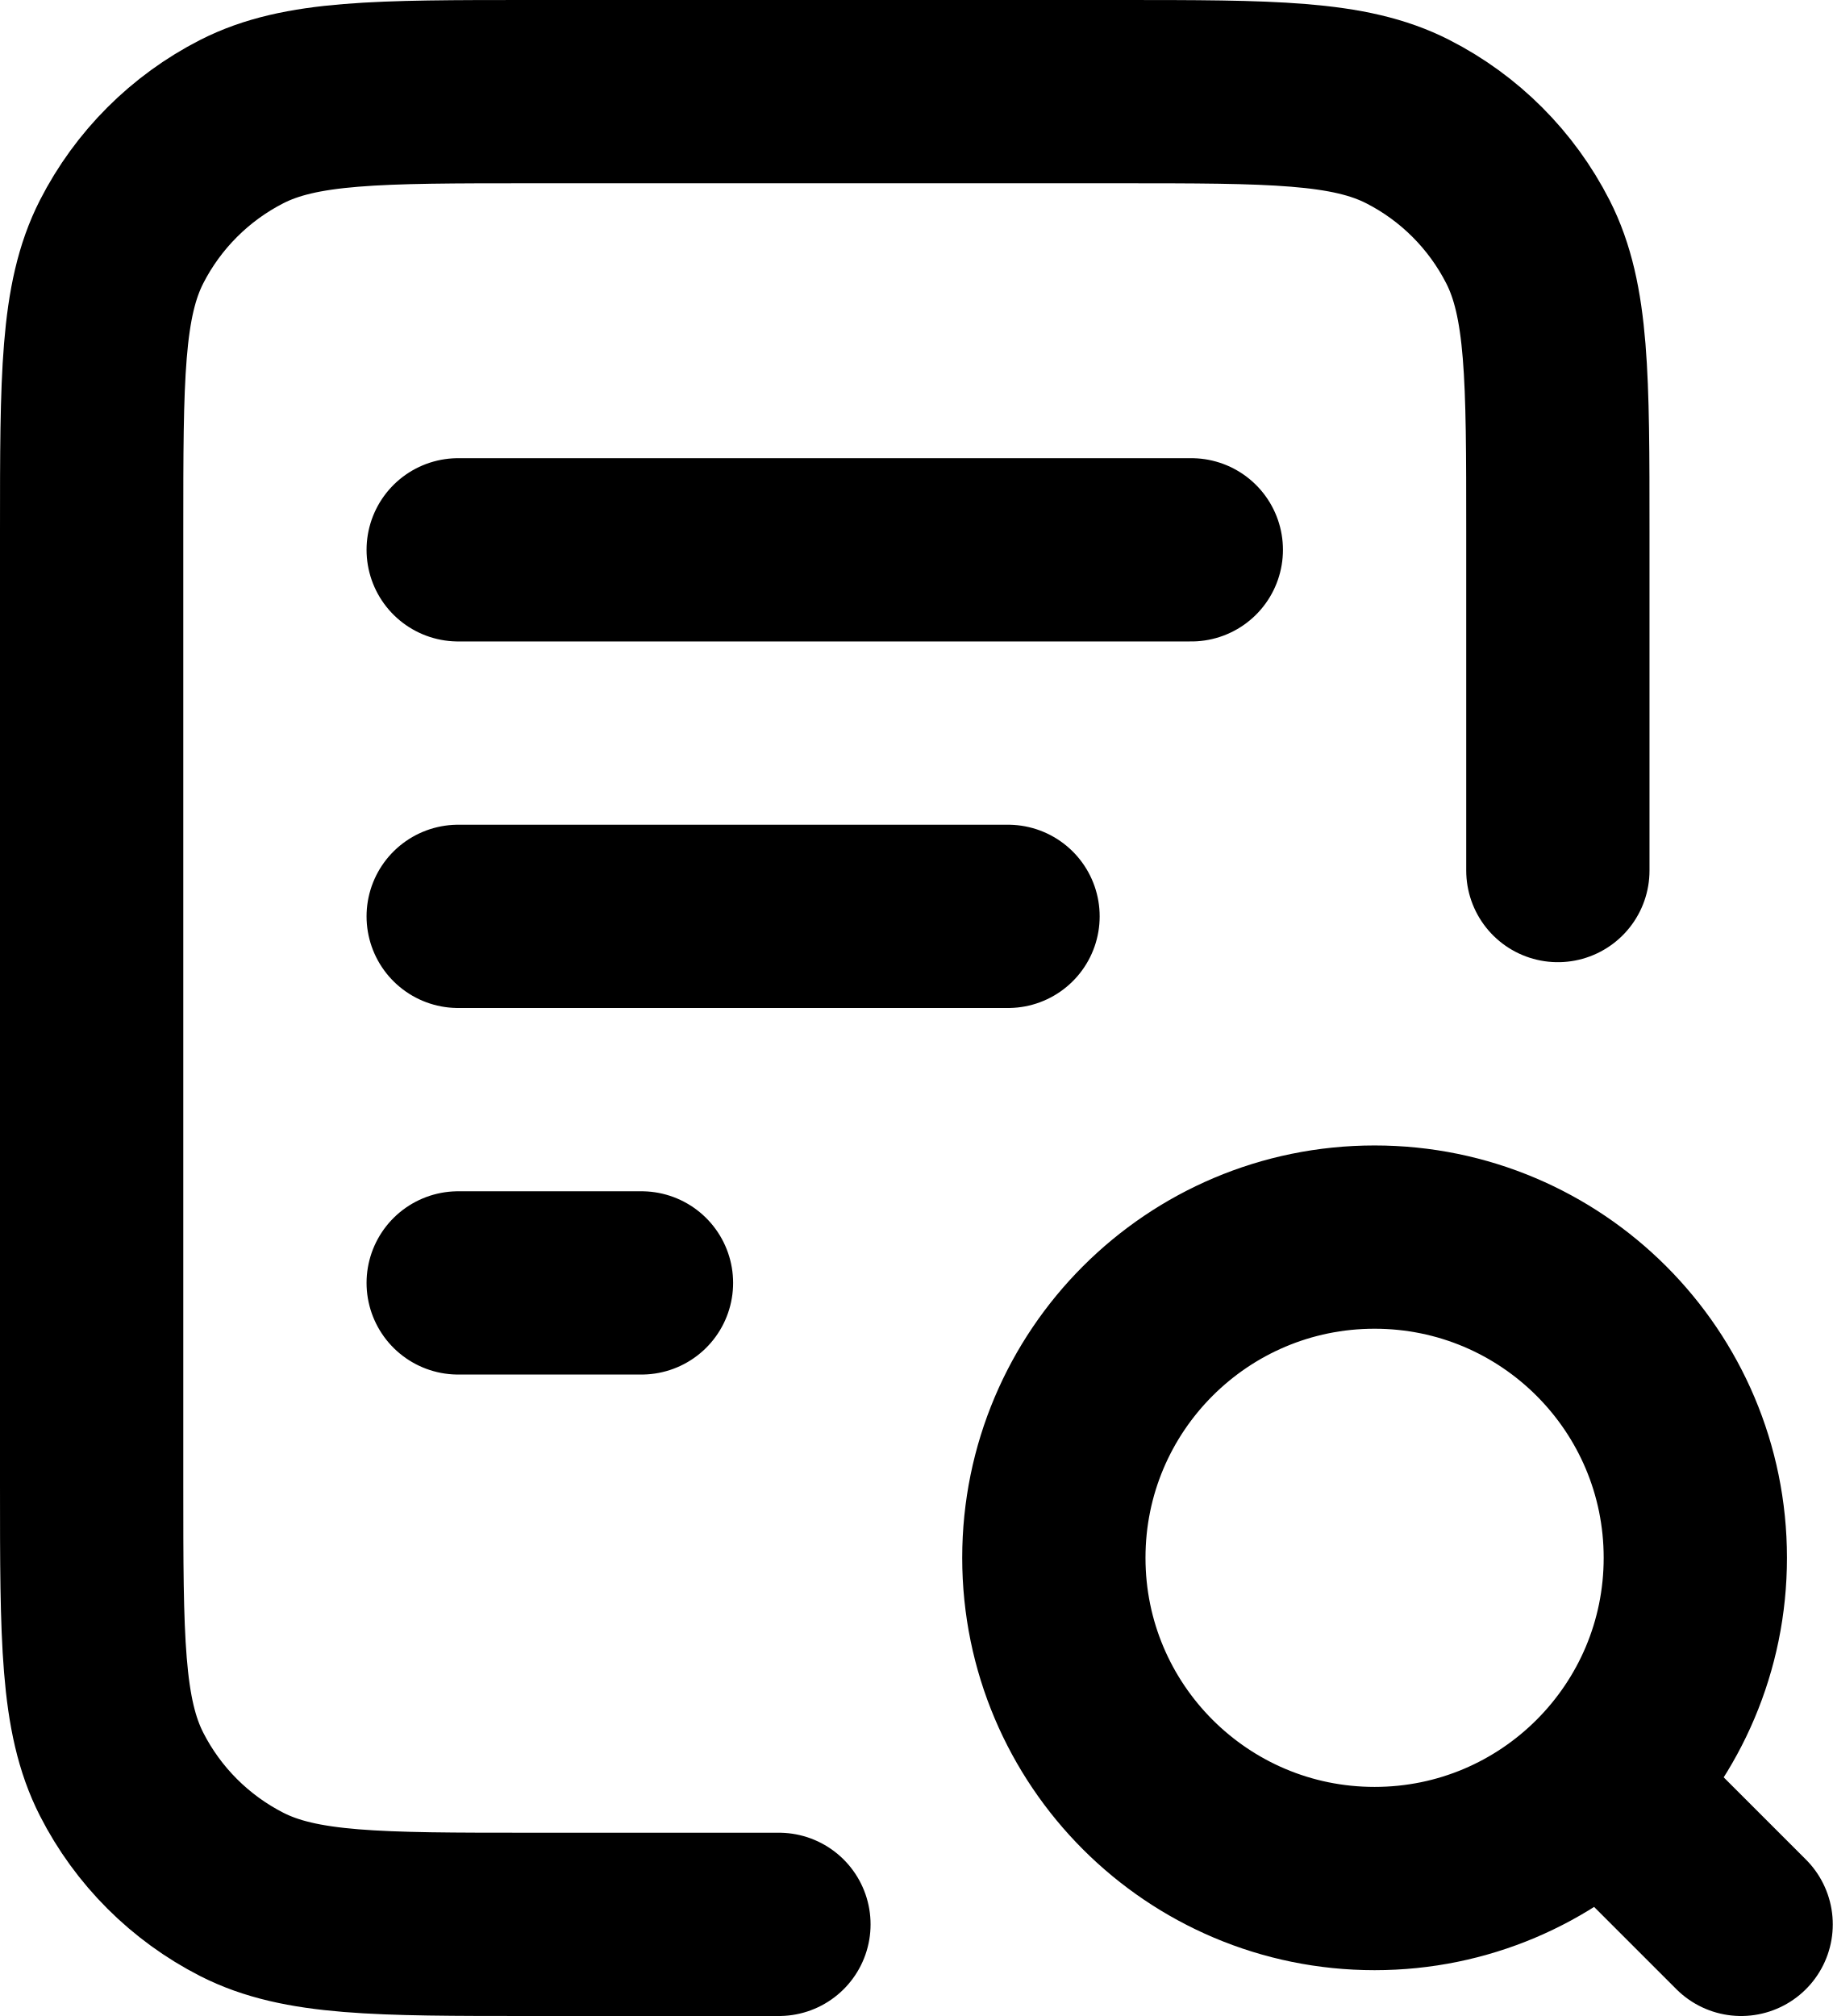
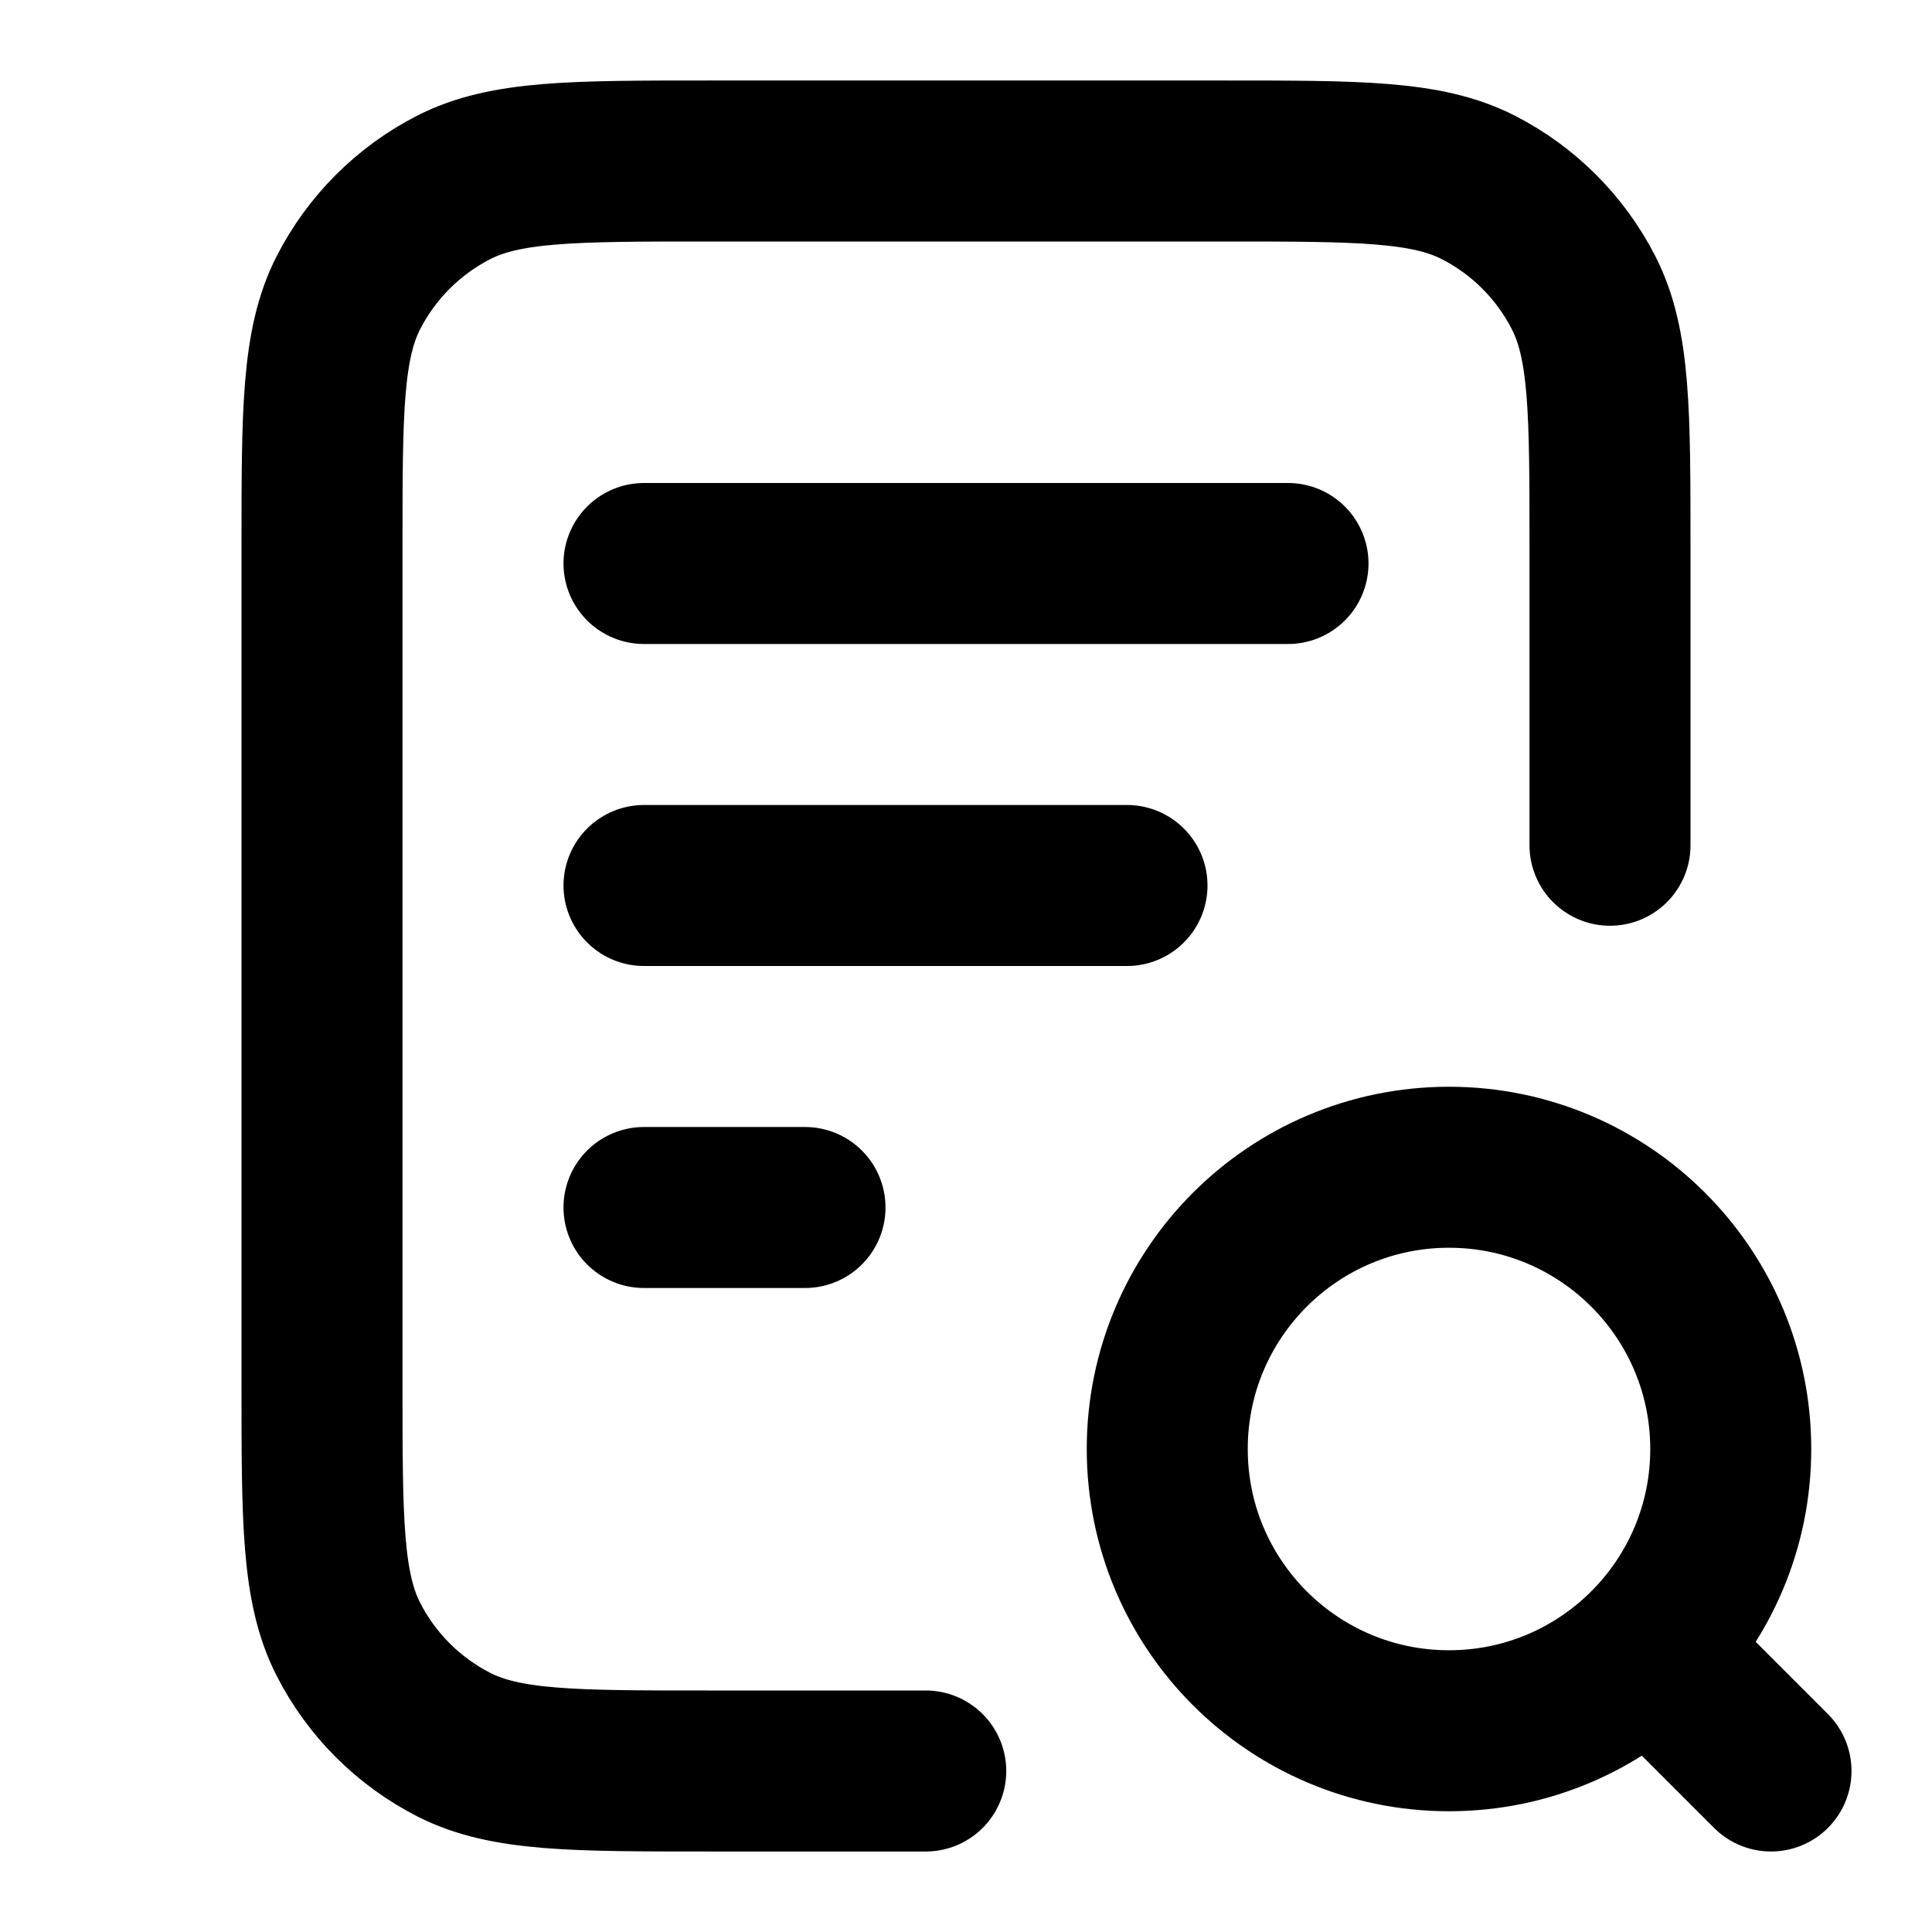
- <svg xmlns="http://www.w3.org/2000/svg" width="20" height="22" viewBox="0 0 20 22" fill="none">
-   <path d="M11 10H5M7 14H5M13 6H5M17 9.5V5.8C17 4.12 17 3.28 16.673 2.638C16.385 2.074 15.927 1.615 15.362 1.327C14.72 1 13.88 1 12.2 1H5.8C4.12 1 3.28 1 2.638 1.327C2.074 1.615 1.615 2.074 1.327 2.638C1 3.28 1 4.12 1 5.8V16.2C1 17.88 1 18.72 1.327 19.362C1.615 19.927 2.074 20.385 2.638 20.673C3.28 21 4.12 21 5.8 21H8.5M19 21L17.5 19.5M18.5 17C18.5 18.933 16.933 20.5 15 20.5C13.067 20.5 11.5 18.933 11.5 17C11.5 15.067 13.067 13.5 15 13.5C16.933 13.5 18.5 15.067 18.5 17Z" stroke="currentColor" stroke-width="2" stroke-linecap="round" stroke-linejoin="round" />
+ <svg xmlns="http://www.w3.org/2000/svg" width="24" height="24" viewBox="0 0 24 24" fill="none">
+   <path d="M14 11H8M10 15H8M16 7H8M20 10.5V6.8C20 5.12 20 4.28 19.673 3.638C19.385 3.074 18.927 2.615 18.362 2.327C17.72 2 16.88 2 15.2 2H8.8C7.12 2 6.28 2 5.638 2.327C5.074 2.615 4.615 3.074 4.327 3.638C4 4.28 4 5.12 4 6.8V17.2C4 18.88 4 19.72 4.327 20.362C4.615 20.927 5.074 21.385 5.638 21.673C6.28 22 7.12 22 8.8 22H11.5M22 22L20.5 20.5M21.5 18C21.5 19.933 19.933 21.5 18 21.5C16.067 21.5 14.5 19.933 14.5 18C14.5 16.067 16.067 14.5 18 14.5C19.933 14.5 21.5 16.067 21.5 18Z" stroke="currentColor" stroke-width="2" stroke-linecap="round" stroke-linejoin="round" />
</svg>
